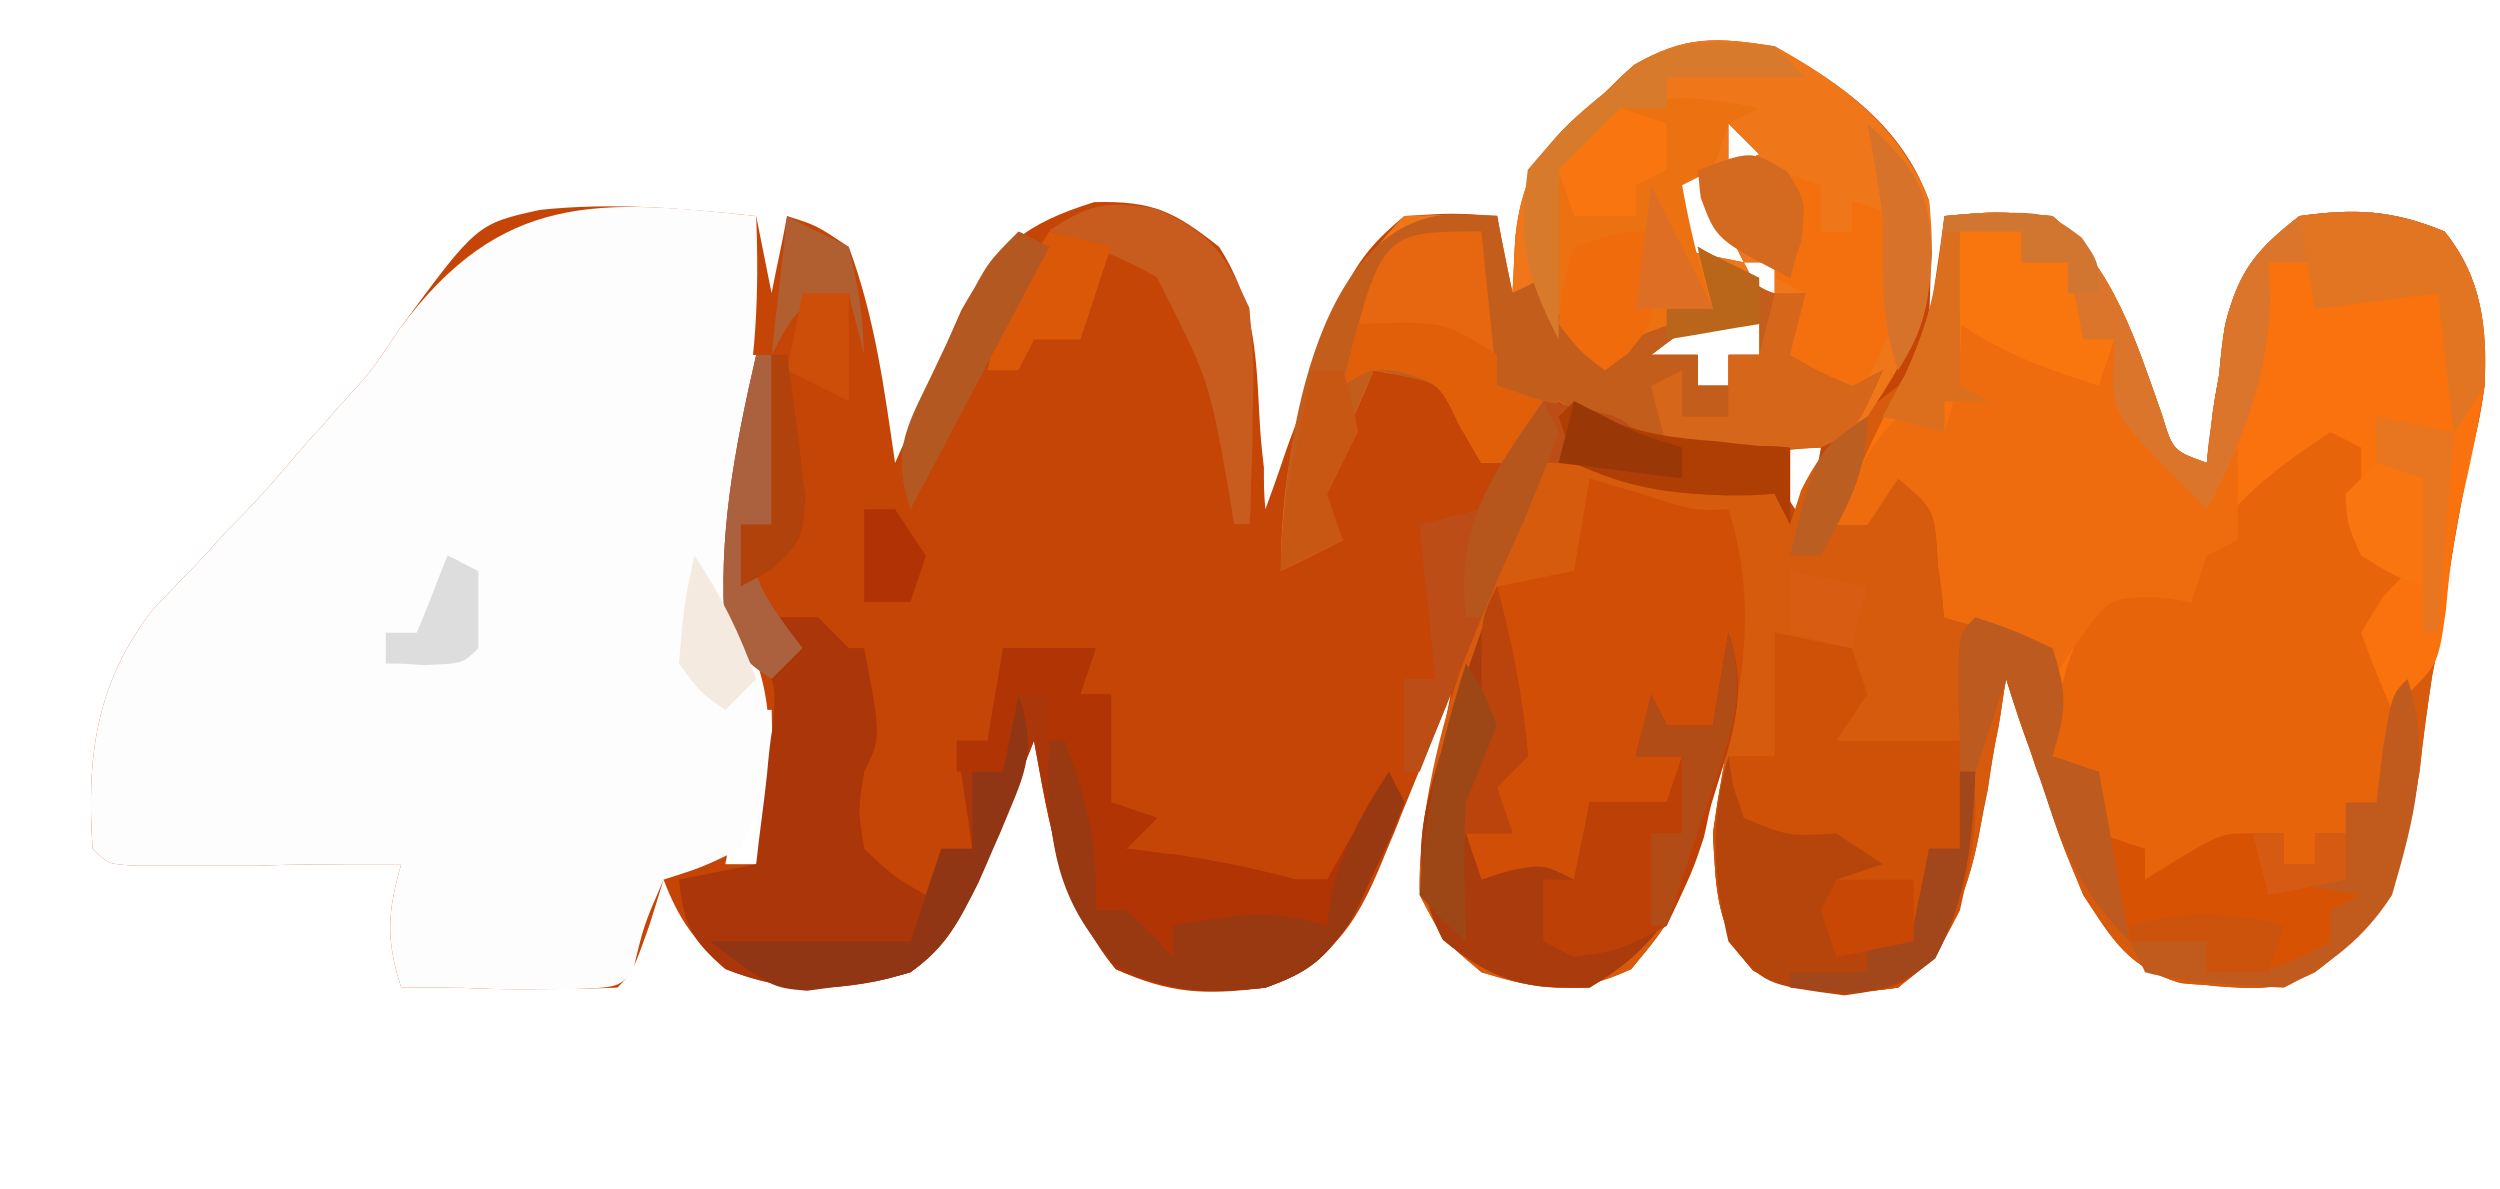
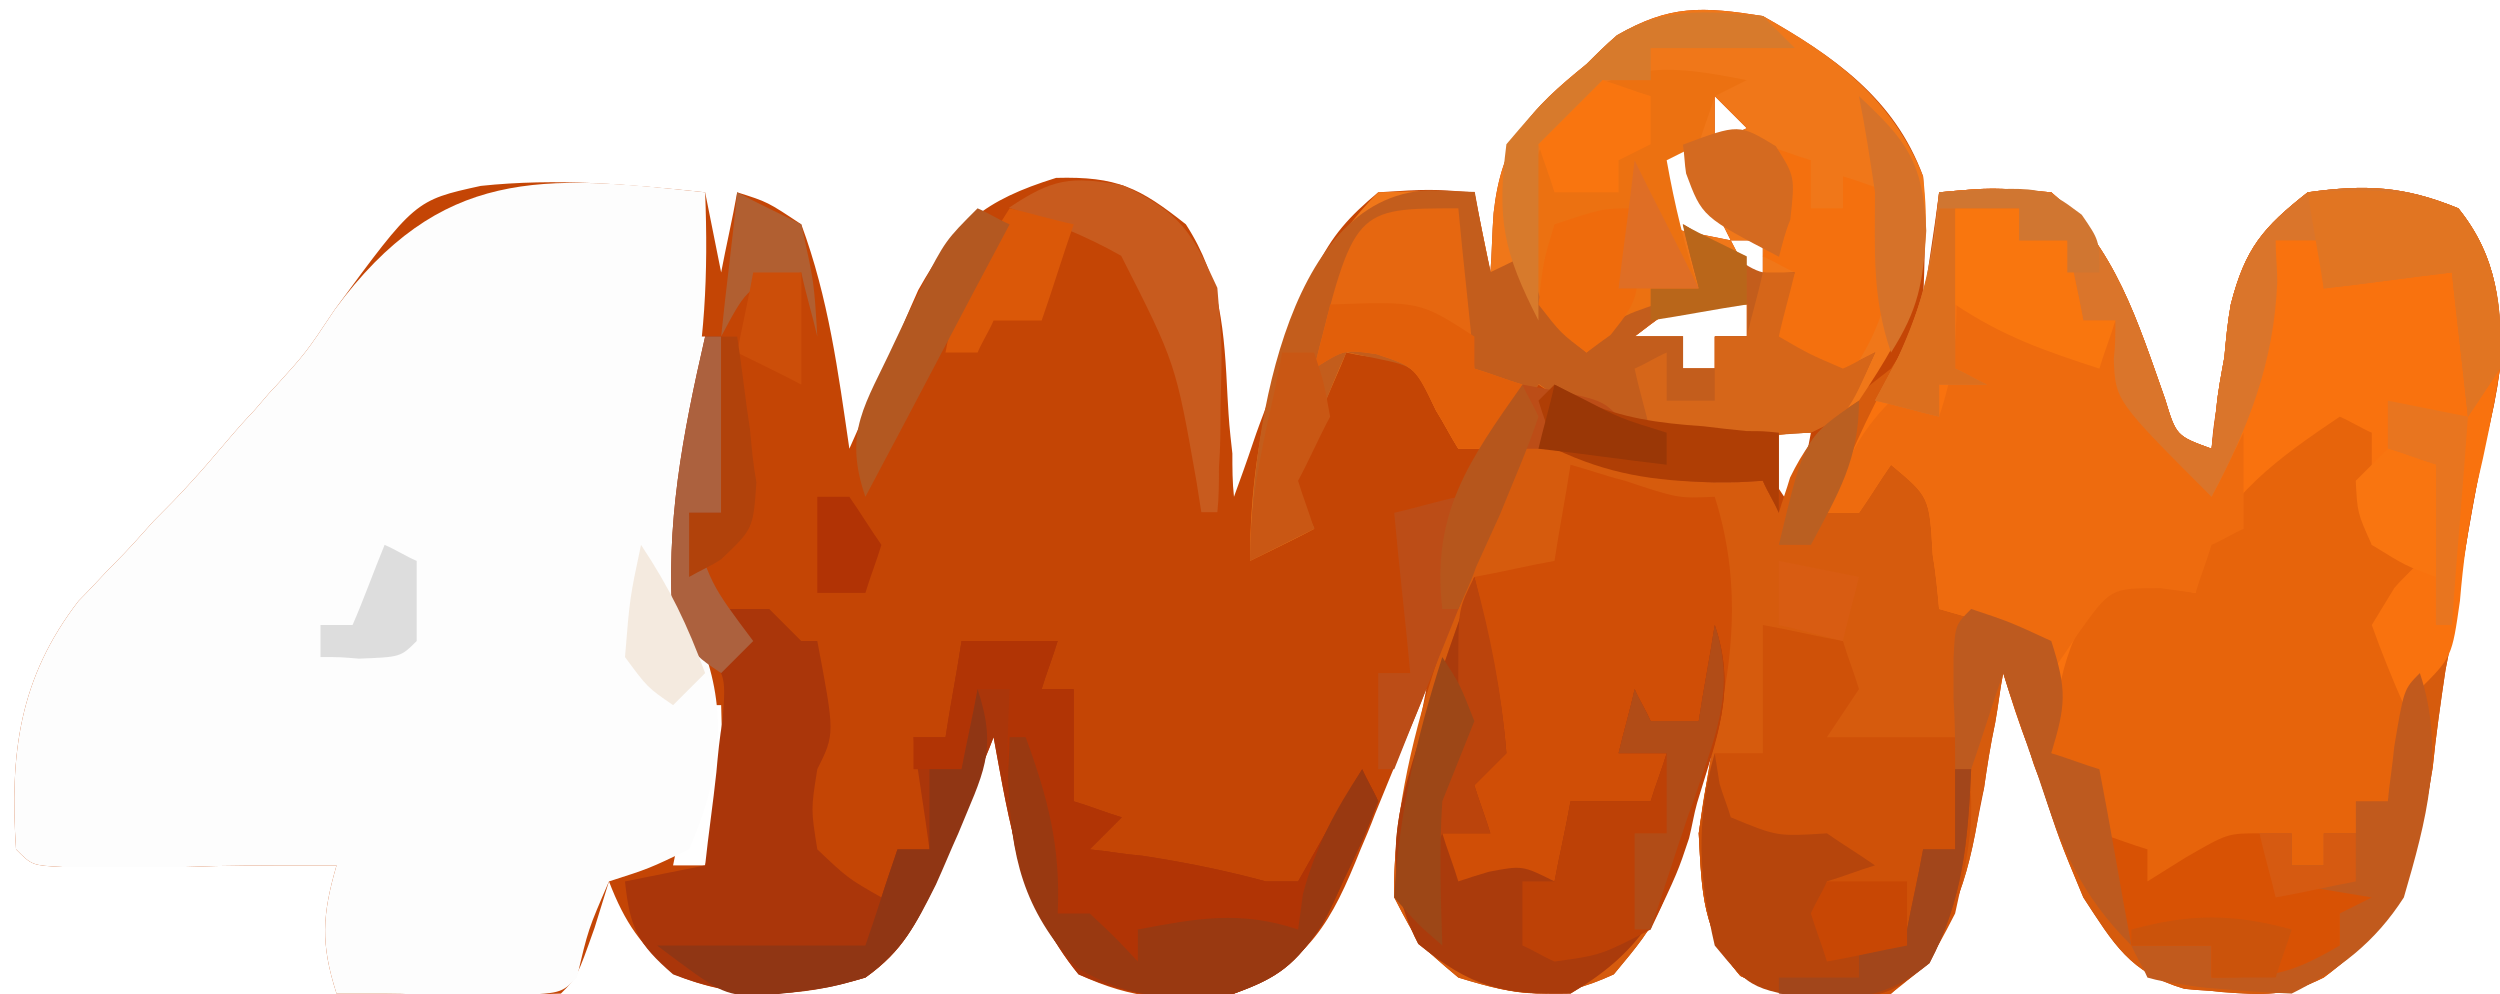
- <svg xmlns="http://www.w3.org/2000/svg" version="1.1" width="162" height="77">
+ <svg xmlns="http://www.w3.org/2000/svg" viewBox="5 2 156 62" version="1.1" width="156" height="62">
  <path d="M0 0 C4.4 2.5 8.2 5.1 10 10 C10.2 12.7 10.1 15.3 10 18 C10.3 15.7 10.7 13.4 11 11 C14.3 10.7 14.3 10.7 18 11 C22 14.4 23.4 19.1 25.1 23.9 C25.8 26.2 25.8 26.2 28 27 C28.1 25.8 28.1 25.8 28.3 24.5 C28.4 23.4 28.6 22.4 28.8 21.3 C28.9 20.2 29 19.1 29.2 18 C30.1 14.5 31.2 13.2 34 11 C37.6 10.5 40 10.6 43.4 12 C45.9 15.1 46.1 18.2 46 22 C45.8 23.5 45.5 25 45.1 26.5 C44.3 30.3 43.7 34 43.1 37.8 C42.9 39.3 42.9 39.3 42.6 40.8 C42.3 42.8 42 44.9 41.8 46.9 C40.8 52.9 40 56.3 35 60 C32.6 61.2 31.3 61.1 28.6 60.9 C27.9 60.8 27.1 60.8 26.3 60.7 C22.9 59.7 21.9 57.9 20 55 C18.5 51.4 18.5 51.4 17.3 47.7 C16.9 46.7 16.9 46.7 16.6 45.7 C16 44.2 15.5 42.6 15 41 C14.8 42 14.7 43 14.5 44.1 C14.2 45.5 14 46.8 13.8 48.2 C13.6 49.2 13.6 49.2 13.4 50.2 C12.6 54.8 11.4 57.8 8 61 C4.3 61.5 2 61.5 -1.4 59.9 C-3.8 57.1 -3.8 54.7 -4 51 C-3.7 49 -3.4 47 -3 45 C-3.3 46.2 -3.3 46.2 -3.7 47.5 C-6.3 56.2 -6.3 56.2 -9.3 59.8 C-13 61.5 -15.1 61.2 -19 60 C-21.5 57.9 -21.5 57.9 -23 55 C-23.1 52.2 -22.6 49.7 -22 47 C-21.7 45.3 -21.3 43.7 -21 42 C-21.4 43.1 -21.9 44.2 -22.4 45.4 C-23 46.9 -23.6 48.3 -24.2 49.8 C-24.5 50.6 -24.8 51.3 -25.1 52 C-26.9 56.5 -28.3 59.1 -33 61 C-36.9 61.5 -39.2 61.4 -42.7 59.8 C-46.3 55.4 -47 50.4 -48 45 C-48.3 45.8 -48.7 46.7 -49 47.5 C-49.4 48.6 -49.9 49.7 -50.3 50.8 C-50.7 51.9 -51.2 53 -51.6 54.1 C-52.9 56.7 -53.6 58.3 -56 60 C-60.2 61.2 -63.9 61.5 -67.9 59.8 C-70 58 -71 56.6 -72 54 C-72.3 55 -72.6 55.9 -72.9 56.9 C-74 60 -74 60 -75 61 C-77.4 61.1 -79.7 61.1 -82.1 61.1 C-83.4 61.1 -84.6 61 -86 61 C-87 61 -88 61 -89 61 C-90 57.9 -89.9 56.1 -89 53 C-89.9 53 -89.9 53 -90.7 53 C-93.3 53 -95.9 53 -98.4 53.1 C-99.3 53.1 -100.2 53.1 -101.2 53.1 C-102.4 53.1 -102.4 53.1 -103.7 53.1 C-104.5 53.1 -105.3 53.1 -106.1 53.1 C-108 53 -108 53 -109 52 C-109.4 46 -108.8 41.3 -105.1 36.5 C-104.3 35.7 -103.6 34.9 -102.8 34.1 C-102 33.3 -101.2 32.4 -100.4 31.5 C-99.6 30.7 -98.8 29.9 -98 29 C-96.8 27.7 -95.7 26.3 -94.5 25 C-93.9 24.4 -93.4 23.7 -92.8 23.1 C-90.9 21 -90.9 21 -89.1 18.3 C-84.1 11.5 -84.1 11.5 -80 10.6 C-75.3 10.1 -70.7 10.5 -66 11 C-65.5 13.5 -65.5 13.5 -65 16 C-64.7 14.4 -64.3 12.7 -64 11 C-62.1 11.6 -62.1 11.6 -60 13 C-58.3 17.6 -57.7 22.2 -57 27 C-56.6 26.1 -56.2 25.2 -55.8 24.3 C-55.3 23.1 -54.8 21.9 -54.2 20.7 C-53.5 18.9 -53.5 18.9 -52.7 17.1 C-50.4 13 -48.6 11.5 -44.1 10.1 C-40.3 10 -38.9 10.7 -36 13 C-33.8 16.4 -33.6 19.7 -33.4 23.8 C-33.3 25.5 -33.3 25.5 -33.1 27.3 C-33.1 28.2 -33.1 29.1 -33 30 C-32.6 28.9 -32.2 27.8 -31.8 26.6 C-31.3 25.1 -30.7 23.7 -30.2 22.2 C-29.8 21.1 -29.8 21.1 -29.4 20 C-29 18.9 -29 18.9 -28.6 17.8 C-28.4 17.1 -28.1 16.5 -27.9 15.8 C-26.9 13.7 -25.8 12.5 -24 11 C-20.8 10.8 -20.8 10.8 -18 11 C-17.5 13.5 -17.5 13.5 -17 16 C-16.9 14.8 -16.9 13.6 -16.8 12.3 C-16.3 7.8 -14.6 5.9 -11 3 C-10.4 2.4 -9.8 1.8 -9.1 1.2 C-5.8 -0.7 -3.8 -0.6 0 0 Z M-3 5 C-3 6 -3 7 -3 8 C-2.3 7.7 -1.7 7.3 -1 7 C-1.7 6.3 -2.3 5.7 -3 5 Z M-6 8 C-6.3 9.7 -6.7 11.3 -7 13 C-4.5 13.5 -4.5 13.5 -2 14 C-3 12 -4 10 -5 8 C-5.3 8 -5.7 8 -6 8 Z M-2 14 C-1.3 15.3 -0.7 16.6 0 18 C0 16.7 0 15.4 0 14 C-0.7 14 -1.3 14 -2 14 Z M-8 20 C-7 20 -6 20 -5 20 C-5 20.7 -5 21.3 -5 22 C-4.3 22 -3.7 22 -3 22 C-3 21.3 -3 20.7 -3 20 C-2.3 20 -1.7 20 -1 20 C-1 19.3 -1 18.7 -1 18 C-5 17.7 -5 17.7 -8 20 Z M-67 20 C-67 22 -67 24 -67 26 C-66.7 26 -66.3 26 -66 26 C-66 24 -66 22 -66 20 C-66.3 20 -66.7 20 -67 20 Z M8 20 C8 23 8 23 8 23 Z M-15 21 C-14 23 -14 23 -14 23 Z M-15 25 C-14 27 -14 27 -14 27 Z M-68 26 C-67 30 -67 30 -67 30 Z M1 26 C0.7 26.7 0.3 27.3 0 28 C1 29.5 1 29.5 2 31 C2.3 29.4 2.7 27.7 3 26 C2.3 26 1.7 26 1 26 Z M-16 27 C-16.3 28.7 -16.7 30.3 -17 32 C-16.3 31.3 -15.7 30.7 -15 30 C-15.3 29 -15.7 28 -16 27 Z M27 29 C28 31 28 31 28 31 Z M-69 31 C-69 32.7 -69 34.3 -69 36 C-68.7 36 -68.3 36 -68 36 C-68 34.4 -68 32.7 -68 31 C-68.3 31 -68.7 31 -69 31 Z M0 31 C1 33 1 33 1 33 Z M-18 32 C-18.3 33.7 -18.7 35.3 -19 37 C-18.3 36.3 -17.7 35.7 -17 35 C-17.3 34 -17.7 33 -18 32 Z M0 34 C0 37 0 37 0 37 Z M-66 39 C-65 41 -65 41 -65 41 Z M-65 41 C-64 43 -64 43 -64 43 Z M-66 43 C-66.7 46.3 -67.3 49.6 -68 53 C-67.3 53 -66.7 53 -66 53 C-64.8 49.5 -64.9 46.6 -65 43 C-65.3 43 -65.7 43 -66 43 Z " fill="#C44505" transform="translate(115,3)" />
  <path d="M0 0 C3.3 -0.3 3.3 -0.3 7 0 C11 3.4 12.4 8.1 14.1 12.9 C14.8 15.2 14.8 15.2 17 16 C17.1 15.2 17.2 14.4 17.3 13.5 C17.4 12.4 17.6 11.4 17.8 10.3 C17.9 9.2 18 8.1 18.2 7 C19.1 3.5 20.2 2.2 23 0 C26.6 -0.5 29 -0.4 32.4 1 C34.9 4.1 35.1 7.2 35 11 C34.8 12.5 34.5 14 34.1 15.5 C33.3 19.3 32.7 23 32.1 26.8 C32 27.8 31.8 28.8 31.6 29.8 C31.3 31.8 31 33.9 30.8 35.9 C29.8 41.9 29 45.3 24 49 C21.6 50.2 20.3 50.1 17.6 49.9 C16.9 49.8 16.1 49.8 15.3 49.7 C11.9 48.7 10.9 46.9 9 44 C7.5 40.4 7.5 40.4 6.3 36.7 C5.9 35.7 5.9 35.7 5.6 34.7 C5 33.2 4.5 31.6 4 30 C3.8 31 3.7 32 3.5 33.1 C3.2 34.5 3 35.8 2.8 37.2 C2.6 37.9 2.5 38.5 2.4 39.2 C1.6 43.8 0.4 46.8 -3 50 C-6.7 50.5 -9 50.5 -12.4 48.9 C-14.8 46.1 -14.8 43.7 -15 40 C-14.7 38 -14.4 36 -14 34 C-14.2 34.8 -14.5 35.6 -14.7 36.5 C-17.3 45.2 -17.3 45.2 -20.3 48.8 C-24 50.5 -26.1 50.2 -30 49 C-32.5 46.9 -32.5 46.9 -34 44 C-34.2 34.9 -29.7 24.2 -26 16 C-24.1 15.1 -24.1 15.1 -22 15 C-20.7 15.6 -19.3 16.3 -18 17 C-16.8 17.2 -15.6 17.3 -14.3 17.5 C-13.2 17.7 -12.1 17.8 -11 18 C-10.7 18.7 -10.3 19.3 -10 20 C-9.8 19.3 -9.5 18.5 -9.3 17.8 C-7.7 14.5 -5.8 13.2 -3 11 C-0.7 7.6 -0.5 4 0 0 Z M16 18 C17 20 17 20 17 20 Z M-11 23 C-11 26 -11 26 -11 26 Z " fill="#D65B0D" transform="translate(126,14)" />
  <path d="M0 0 C0.2 5.1 0 9.6 -1.1 14.6 C-2.1 19.9 -2.3 24.4 0.2 29.4 C1.4 33.4 0.7 37.1 -1 41 C-3.5 42.2 -3.5 42.2 -6 43 C-7.3 46 -7.3 46 -8 49 C-9 50 -9 50 -12.2 50.1 C-13.4 50.1 -14.7 50.1 -16.1 50.1 C-17.4 50.1 -18.6 50 -20 50 C-21 50 -22 50 -23 50 C-24 46.9 -23.9 45.1 -23 42 C-23.9 42 -23.9 42 -24.7 42 C-27.3 42 -29.9 42 -32.4 42.1 C-33.3 42.1 -34.2 42.1 -35.2 42.1 C-36.4 42.1 -36.4 42.1 -37.7 42.1 C-38.5 42.1 -39.3 42.1 -40.1 42.1 C-42 42 -42 42 -43 41 C-43.4 35 -42.8 30.3 -39.1 25.5 C-38.3 24.7 -37.6 23.9 -36.8 23.1 C-36 22.3 -35.2 21.4 -34.4 20.5 C-33.6 19.7 -32.8 18.9 -32 18 C-30.8 16.7 -29.7 15.3 -28.5 14 C-27.9 13.4 -27.4 12.7 -26.8 12.1 C-24.9 10 -24.9 10 -23.1 7.3 C-16.5 -1.6 -10.2 -1.1 0 0 Z " fill="#FDFDFD" transform="translate(49,14)" />
  <path d="M0 0 C3.3 -0.3 3.3 -0.3 7 0 C11 3.4 12.4 8.1 14.1 12.9 C14.8 15.2 14.8 15.2 17 16 C17.1 15.2 17.2 14.4 17.3 13.5 C17.4 12.4 17.6 11.4 17.8 10.3 C17.9 9.2 18 8.1 18.2 7 C19.1 3.5 20.2 2.2 23 0 C26.6 -0.5 29 -0.4 32.4 1 C34.9 4.1 35.1 7.2 35 11 C34.6 13.5 34.1 16 33.5 18.5 C33 20.9 32.7 23.1 32.5 25.5 C32 29 32 29 30 31 C29.3 33.3 28.6 35.7 28 38 C27.3 38 26.7 38 26 38 C26 38.7 26 39.3 26 40 C25.3 40 24.7 40 24 40 C24 40.7 24 41.3 24 42 C23.3 42 22.7 42 22 42 C22 41.3 22 40.7 22 40 C19 41 16.1 42 13 43 C10 40 9.9 39.7 9 36 C8.3 35.7 7.7 35.3 7 35 C7 32.7 7 30.4 7 28 C4.7 27.3 2.4 26.7 0 26 C-0.1 24.9 -0.2 23.8 -0.4 22.6 C-0.6 19 -0.6 19 -3 17 C-3.7 18 -4.3 19 -5 20 C-5.7 20 -6.3 20 -7 20 C-5.8 16.9 -4.5 14 -2.9 11.1 C-1 7.4 -0.3 4.2 0 0 Z M16 18 C17 20 17 20 17 20 Z " fill="#F9720E" transform="translate(126,14)" />
  <path d="M0 0 C4.5 2.5 8.1 5.2 10 10 C10.7 16.1 9.3 19.1 6 24 C2.6 26.3 1.2 26.3 -2.9 26.3 C-3.9 26.3 -4.9 26.3 -6 26.4 C-9.4 26 -11.2 24.9 -14 23 C-14.5 23.7 -14.9 24.3 -15.4 25 C-15.9 25.7 -16.4 26.3 -17 27 C-17.7 27 -18.3 27 -19 27 C-19.5 26.2 -19.9 25.4 -20.4 24.6 C-21.7 21.8 -21.7 21.8 -24.1 21.3 C-25 21.2 -25 21.2 -26 21 C-26.5 22.3 -27.1 23.5 -27.6 24.8 C-27.9 25.5 -28.1 26.2 -28.4 27 C-29.3 29.2 -29.3 29.2 -28 32 C-29.3 32.7 -30.6 33.3 -32 34 C-32 25.9 -29.9 16.9 -24 11 C-20.9 10.9 -20.9 10.9 -18 11 C-17.7 12.7 -17.3 14.3 -17 16 C-16.9 14.8 -16.9 13.6 -16.8 12.3 C-16.3 7.8 -14.6 5.9 -11 3 C-10.4 2.4 -9.8 1.8 -9.1 1.2 C-5.8 -0.7 -3.8 -0.6 0 0 Z M-3 5 C-3 6 -3 7 -3 8 C-2.3 7.7 -1.7 7.3 -1 7 C-1.7 6.3 -2.3 5.7 -3 5 Z M-6 8 C-6.3 9.7 -6.7 11.3 -7 13 C-4.5 13.5 -4.5 13.5 -2 14 C-3 12 -4 10 -5 8 C-5.3 8 -5.7 8 -6 8 Z M-2 14 C-1.3 15.3 -0.7 16.6 0 18 C0 16.7 0 15.4 0 14 C-0.7 14 -1.3 14 -2 14 Z M-8 20 C-7 20 -6 20 -5 20 C-5 20.7 -5 21.3 -5 22 C-4.3 22 -3.7 22 -3 22 C-3 21.3 -3 20.7 -3 20 C-2.3 20 -1.7 20 -1 20 C-1 19.3 -1 18.7 -1 18 C-5 17.7 -5 17.7 -8 20 Z " fill="#F07719" transform="translate(115,3)" />
  <path d="M0 0 C1.1 0.3 2.2 0.7 3.4 1 C6.7 2.1 6.7 2.1 9 2 C11.1 8.6 9.8 14.8 7.8 21.2 C7.5 22.2 7.5 22.2 7.2 23.3 C5.8 28 4.2 30.5 0 33 C-4.2 33.1 -6.2 32.6 -9.5 29.9 C-12.1 24.9 -10.6 20.9 -9 15.8 C-8.1 12.9 -7 9.9 -6 7 C-4.3 6.7 -2.7 6.3 -1 6 C-0.7 4 -0.3 2 0 0 Z " fill="#D04E06" transform="translate(103,31)" />
  <path d="M0 0 C0.3 0 0.7 0 1 0 C1 3.6 1 7.3 1 11 C0.3 11 -0.3 11 -1 11 C-0.7 13 -0.3 15 0 17 C1.3 17 2.6 17 4 17 C4.7 17.7 5.3 18.3 6 19 C6.3 19 6.7 19 7 19 C8.1 24.8 8.1 24.8 7 27 C6.6 29.5 6.6 29.5 7 32 C8.9 33.8 8.9 33.8 11 35 C11.3 34 11.7 33 12 32 C12.7 32 13.3 32 14 32 C13.7 29.7 13.3 27.4 13 25 C13.7 25 14.3 25 15 25 C15.3 23 15.7 21 16 19 C18 19 20 19 22 19 C21.7 20 21.3 21 21 22 C21.7 22 22.3 22 23 22 C23 24.3 23 26.6 23 29 C24 29.3 25 29.7 26 30 C25.3 30.7 24.7 31.3 24 32 C25.1 32.1 26.1 32.3 27.3 32.4 C29.9 32.8 32.4 33.3 35 34 C35.7 34 36.3 34 37 34 C38.3 31.7 39.6 29.4 41 27 C41.5 28 41.5 28 42 29 C41.1 31.3 41.1 31.3 39.8 34 C39.4 34.9 39 35.8 38.5 36.7 C36.8 39.2 35.8 40 33 41 C29.2 41.4 26.8 41.3 23.3 39.8 C19.7 35.4 19 30.4 18 25 C17.7 25.8 17.3 26.7 17 27.5 C16.6 28.6 16.1 29.7 15.7 30.8 C15.3 31.9 14.8 33 14.4 34.1 C13.1 36.7 12.4 38.3 10 40 C5.8 41.3 2.1 41.4 -2 39.8 C-4.2 37.9 -4.7 36.9 -5 34 C-2.5 33.5 -2.5 33.5 0 33 C0.2 31.1 0.5 29.1 0.7 27.2 C0.8 26.1 0.9 25 1.1 23.9 C1.3 21 1.3 21 -0.5 19.3 C-1 18.9 -1.5 18.5 -2 18 C-2.5 11.8 -1.4 6.1 0 0 Z " fill="#AA360A" transform="translate(49,23)" />
  <path d="M0 0 C0.7 0.3 1.3 0.7 2 1 C2 3.3 2 5.6 2 8 C3 8.3 4 8.7 5 9 C4.5 9.6 3.9 10.1 3.4 10.7 C2.9 11.5 2.5 12.2 2 13 C2.6 14.7 3.3 16.4 4 18 C3.6 21.3 3.6 21.3 3 24 C2.3 24 1.7 24 1 24 C1 24.7 1 25.3 1 26 C0.3 26 -0.3 26 -1 26 C-1 26.7 -1 27.3 -1 28 C-1.7 28 -2.3 28 -3 28 C-3 27.3 -3 26.7 -3 26 C-7.5 27.5 -7.5 27.5 -12 29 C-15 26 -15.1 25.7 -16 22 C-16.7 21.7 -17.3 21.3 -18 21 C-17.6 16.4 -17.1 13.4 -14 10 C-12.3 10.3 -10.7 10.7 -9 11 C-8.9 10.4 -8.9 9.9 -8.8 9.3 C-7.3 5 -3.7 2.5 0 0 Z " fill="#E7640B" transform="translate(151,28)" />
  <path d="M0 0 C1.3 0 2.6 0 4 0 C4 0.7 4 1.3 4 2 C5 2 6 2 7 2 C7.3 3.7 7.7 5.3 8 7 C8.7 7 9.3 7 10 7 C10.2 7.9 10.5 8.8 10.8 9.7 C12 13.1 13.6 15.3 16 18 C16.7 16.7 17.3 15.4 18 14 C18 16 18 18 18 20 C17.3 20.3 16.7 20.7 16 21 C15.7 22 15.3 23 15 24 C14.3 23.9 13.5 23.8 12.8 23.7 C9.7 23.7 9.7 23.7 7.7 26.5 C6.9 27.7 6.9 27.7 6 29 C6 28.3 6 27.7 6 27 C3.7 26.3 1.4 25.7 -1 25 C-1.1 23.9 -1.2 22.8 -1.4 21.6 C-1.6 18 -1.6 18 -4 16 C-4.7 17 -5.3 18 -6 19 C-6.7 19 -7.3 19 -8 19 C-6.9 16.1 -6.2 14.2 -4 12 C-3 12.3 -2 12.7 -1 13 C0 10 0.1 8 0.1 4.8 C0.1 3.9 0 3 0 2.1 C0 1.4 0 0.7 0 0 Z " fill="#EE6B0E" transform="translate(127,15)" />
  <path d="M0 0 C0.9 0 1.9 0.1 2.9 0.1 C3.2 1.8 3.5 3.4 3.9 5.1 C4.5 4.8 5.2 4.5 5.9 4.1 C6.9 5.6 6.9 5.6 7.9 7.1 C8.5 7.8 9.2 8.4 9.9 9.1 C10.3 8.6 10.7 8.1 11.1 7.6 C12.9 6.1 12.9 6.1 16.9 6.1 C16.5 4.8 16.2 3.5 15.9 2.1 C16.7 2.6 17.4 3.1 18.3 3.6 C20.7 5.3 20.7 5.3 22.9 5.1 C22.5 6.4 22.2 7.8 21.9 9.1 C23.8 10.2 23.8 10.2 25.9 11.1 C26.5 10.8 27.2 10.5 27.9 10.1 C26.1 14 26.1 14 23.9 15.1 C21.9 15.3 20 15.3 18.1 15.4 C17 15.4 16 15.4 14.9 15.5 C11.5 15.1 9.7 14.1 6.9 12.1 C6.4 12.8 6 13.4 5.5 14.1 C5 14.8 4.4 15.4 3.9 16.1 C3.2 16.1 2.6 16.1 1.9 16.1 C1.4 15.3 1 14.5 0.5 13.7 C-0.8 11 -0.8 11 -3.2 10.5 C-4.2 10.3 -4.2 10.3 -5.1 10.1 C-5.7 11.4 -6.2 12.7 -6.7 13.9 C-7 14.6 -7.3 15.4 -7.6 16.1 C-8.4 18.3 -8.4 18.3 -7.1 21.1 C-9.1 22.1 -9.1 22.1 -11.1 23.1 C-11.1 15.9 -9.1 0.4 0 0 Z M12.9 9.1 C13.9 9.1 14.9 9.1 15.9 9.1 C15.9 9.8 15.9 10.4 15.9 11.1 C16.5 11.1 17.2 11.1 17.9 11.1 C17.9 10.5 17.9 9.8 17.9 9.1 C18.5 9.1 19.2 9.1 19.9 9.1 C19.9 8.5 19.9 7.8 19.9 7.1 C15.9 6.8 15.9 6.8 12.9 9.1 Z " fill="#C35D1C" transform="translate(94.125,13.875)" />
  <path d="M0 0 C1.7 0.3 3.3 0.7 5 1 C5.3 2 5.7 3 6 4 C5 5.5 5 5.5 4 7 C6.6 7 9.3 7 12 7 C13.8 10.5 12.8 14.3 12 18 C10.4 21.1 10.4 21.1 8 23 C4.3 23.5 2 23.5 -1.4 21.9 C-3.8 19.1 -3.8 16.7 -4 13 C-3.6 10.1 -3.6 10.1 -3 8 C-2 8 -1 8 0 8 C0 5.4 0 2.7 0 0 Z " fill="#CF5108" transform="translate(115,41)" />
  <path d="M0 0 C0.9 3.7 1.7 7.2 2 11 C1.3 11.7 0.7 12.3 0 13 C0.3 14 0.7 15 1 16 C0 16 -1 16 -2 16 C-1.7 17 -1.3 18 -1 19 C-0.4 18.8 0.2 18.6 0.9 18.4 C3 18 3 18 5 19 C5.3 17.4 5.7 15.7 6 14 C7.7 14 9.3 14 11 14 C11.3 13 11.7 12 12 11 C11 11 10 11 9 11 C9.3 9.7 9.7 8.4 10 7 C10.3 7.7 10.7 8.3 11 9 C12 9 13 9 14 9 C14.3 7 14.7 5 15 3 C16.4 7.1 15.1 10 13.9 13.9 C13.7 14.7 13.5 15.4 13.3 16.1 C11.8 20.8 10.4 23.4 6 26 C1.8 26.1 -0.2 25.6 -3.5 22.9 C-6.1 17.9 -4.6 13.9 -3 8.8 C-2.1 5.9 -1 2.9 0 0 Z " fill="#AA3B0C" transform="translate(97,38)" />
  <path d="M0 0 C2 0 4 0 6 0 C5.7 1 5.3 2 5 3 C5.7 3 6.3 3 7 3 C7 5.3 7 7.6 7 10 C8 10.3 9 10.7 10 11 C9.3 11.7 8.7 12.3 8 13 C9.1 13.1 10.1 13.3 11.3 13.4 C13.9 13.8 16.4 14.3 19 15 C19.7 15 20.3 15 21 15 C22.3 12.7 23.6 10.4 25 8 C25.3 8.7 25.7 9.3 26 10 C25.1 12.3 25.1 12.3 23.8 15 C23.4 15.9 23 16.8 22.5 17.7 C20.8 20.2 19.8 21 17 22 C12.9 22.4 10.7 22.4 7.2 20.4 C2.5 15.2 2.7 9.6 3 3 C2.3 3 1.7 3 1 3 C0.7 4.7 0.3 6.3 0 8 C-1 8 -2 8 -3 8 C-3 7.3 -3 6.7 -3 6 C-2.3 6 -1.7 6 -1 6 C-0.7 4 -0.3 2 0 0 Z " fill="#B13405" transform="translate(65,42)" />
  <path d="M0 0 C3.3 -0.3 3.3 -0.3 7 0 C11 3.4 12.4 8.1 14.1 12.9 C14.8 15.2 14.8 15.2 17 16 C17.1 15.2 17.2 14.4 17.3 13.5 C17.4 12.4 17.6 11.4 17.8 10.3 C17.9 9.2 18 8.1 18.2 7 C19.1 3.5 20.2 2.2 23 0 C26.6 -0.5 29 -0.4 32.4 1 C34.8 4 35.2 7.2 35 11 C34.3 12 33.7 13 33 14 C32.5 9.5 32.5 9.5 32 5 C29.4 5.3 26.7 5.7 24 6 C24 5 24 4 24 3 C23 3 22 3 21 3 C21 3.9 21.1 4.7 21.1 5.6 C20.9 10.6 19.3 14.7 17 19 C11 13 11 13 10.9 10.4 C11 9.6 11 8.8 11 8 C10.3 8 9.7 8 9 8 C8.7 6.4 8.3 4.7 8 3 C7 3 6 3 5 3 C5 2.3 5 1.7 5 1 C3.7 1 2.4 1 1 1 C1 4.3 1 7.6 1 11 C1.7 11.3 2.3 11.7 3 12 C2 12 1 12 0 12 C0 12.7 0 13.3 0 14 C-1.3 13.7 -2.6 13.3 -4 13 C-3.3 11.7 -3.3 11.7 -2.6 10.4 C-0.9 6.9 -0.4 3.9 0 0 Z " fill="#DA752B" transform="translate(126,14)" />
  <path d="M0 0 C-1 0.5 -1 0.5 -2 1 C-2.3 2 -2.7 3 -3 4 C-4 4.5 -4 4.5 -5 5 C-4.5 7.8 -3.9 10.3 -3 13 C-3.8 13.3 -4.6 13.6 -5.4 13.9 C-8.1 14.8 -8.1 14.8 -10 17 C-12.1 15.3 -12.9 14.4 -13.4 11.7 C-13.4 4.6 -13.4 4.6 -11.2 1.4 C-7.1 -1.2 -4.6 -0.9 0 0 Z " fill="#EC7111" transform="translate(114,7)" />
  <path d="M0 0 C0.1 0.6 0.2 1.3 0.3 1.9 C0.5 2.6 0.8 3.3 1 4 C3.9 5.2 3.9 5.2 7 5 C8 5.7 9 6.3 10 7 C9 7.3 8 7.7 7 8 C7 9.3 7 10.6 7 12 C8.7 11.7 10.3 11.3 12 11 C12.3 9.4 12.7 7.7 13 6 C13.7 6 14.3 6 15 6 C15 4.4 15 2.7 15 1 C15.3 1 15.7 1 16 1 C15.8 5.5 15.5 9.1 13.4 13.1 C11 15 11 15 7.5 15.5 C2.3 14.8 2.3 14.8 0 12 C-1 7.7 -1.2 4.3 0 0 Z " fill="#B6450C" transform="translate(112,49)" />
  <path d="M0 0 C4.9 0.9 4.9 0.9 6 2 C7.7 2.2 9.4 2.4 11.1 2.6 C12.4 2.7 12.4 2.7 13.8 2.8 C14.9 2.9 14.9 2.9 16 3 C16 4.7 16 6.3 16 8 C15.7 7.3 15.3 6.7 15 6 C13.5 6.1 13.5 6.1 11.9 6.1 C8.1 6 5.5 5.3 2 4 C1.3 4 0.7 4 0 4 C-2.6 10.6 -5.3 17.2 -8 24 C-8.3 24 -8.7 24 -9 24 C-9 22 -9 20 -9 18 C-8.3 18 -7.7 18 -7 18 C-7.3 14.7 -7.7 11.4 -8 8 C-6.7 7.7 -5.4 7.3 -4 7 C-2.7 5.4 -2.7 5.4 -1.7 3.4 C-1.2 2.3 -0.6 1.2 0 0 Z " fill="#BC4D17" transform="translate(100,26)" />
  <path d="M0 0 C1.4 4.1 0.1 7.1 -1.1 11.1 C-1.3 11.8 -1.4 12.5 -1.6 13.3 C-2.3 15.4 -2.3 15.4 -4 19 C-7.1 20.6 -7.1 20.6 -10 21 C-10.7 20.7 -11.3 20.3 -12 20 C-12 18.7 -12 17.4 -12 16 C-11.3 16 -10.7 16 -10 16 C-9.7 14.4 -9.3 12.7 -9 11 C-7.3 11 -5.7 11 -4 11 C-3.7 10 -3.3 9 -3 8 C-4 8 -5 8 -6 8 C-5.7 6.7 -5.3 5.4 -5 4 C-4.7 4.7 -4.3 5.3 -4 6 C-3 6 -2 6 -1 6 C-0.7 4 -0.3 2 0 0 Z " fill="#BD4106" transform="translate(112,41)" />
  <path d="M0 0 C0.3 3.3 0.7 6.6 1 10 C2 10.3 3 10.7 4 11 C3.3 12.3 2.7 13.6 2 15 C1.3 15 0.7 15 0 15 C-0.5 14.2 -0.9 13.4 -1.4 12.6 C-2.7 9.9 -2.7 9.9 -5.1 9.1 C-7.1 8.8 -7.1 8.8 -9 10 C-6.5 0 -6.5 0 0 0 Z " fill="#E66710" transform="translate(96,15)" />
  <path d="M0 0 C1.6 4.8 0.4 9.2 -1 14 C-2.8 16.8 -5 18.5 -8 20 C-10.1 19.9 -10.1 19.9 -12.6 19.7 C-13.8 19.6 -13.8 19.6 -15 19.4 C-15.7 19.3 -16.3 19.2 -17 19 C-17.3 18.3 -17.7 17.7 -18 17 C-16.3 17 -14.7 17 -13 17 C-13 17.7 -13 18.3 -13 19 C-12 18.3 -11 17.7 -10 17 C-7.3 16.9 -7.3 16.9 -5 17 C-5 16.3 -5 15.7 -5 15 C-7.5 14 -7.5 14 -10 13 C-10 12 -10 11 -10 10 C-9.3 10 -8.7 10 -8 10 C-8 10.7 -8 11.3 -8 12 C-7.3 12 -6.7 12 -6 12 C-6 11.3 -6 10.7 -6 10 C-5.3 10 -4.7 10 -4 10 C-4 9.3 -4 8.7 -4 8 C-3.3 8 -2.7 8 -2 8 C-1.9 6.9 -1.7 5.7 -1.6 4.6 C-1 1 -1 1 0 0 Z " fill="#C15A1D" transform="translate(156,44)" />
  <path d="M0 0 C0.3 0 0.7 0 1 0 C2.4 3.8 3.2 6.9 3 11 C3.7 11 4.3 11 5 11 C6.6 12.5 6.6 12.5 8 14 C8 13.3 8 12.7 8 12 C11.7 11.3 14.4 10.8 18 12 C18.1 11.3 18.2 10.6 18.3 9.8 C19.1 6.8 20.3 4.6 22 2 C22.3 2.7 22.7 3.3 23 4 C22.1 6.3 22.1 6.3 20.8 9 C20.4 9.9 20 10.8 19.5 11.7 C17.8 14.2 16.8 15 14 16 C9.9 16.4 7.7 16.4 4.2 14.4 C0.8 10.7 0.1 7.5 -0.1 2.6 C-0.1 1.8 0 0.9 0 0 Z " fill="#993911" transform="translate(68,48)" />
  <path d="M0 0 C1 0.3 2 0.7 3 1 C3 1.7 3 2.3 3 3 C3.8 2.5 4.6 2 5.4 1.5 C8 0 8 0 10 0 C10.3 1 10.7 2 11 3 C14 3.5 14 3.5 17 4 C16 4.5 16 4.5 15 5 C15 5.7 15 6.3 15 7 C11.9 8.8 10.8 9 7 9 C7 8.3 7 7.7 7 7 C5.4 7 3.7 7 2 7 C0.5 4.4 0 3.1 0 0 Z " fill="#D85204" transform="translate(136,54)" />
  <path d="M0 0 C1 0.3 2 0.7 3 1 C3 2 3 3 3 4 C3.7 4 4.3 4 5 4 C5 3.3 5 2.7 5 2 C6 2.3 7 2.7 8 3 C8.3 8 8 10.9 5 15 C2.5 14 2.5 14 0 13 C0.7 11.4 1.3 9.7 2 8 C1.3 7.7 0.7 7.3 0 7 C0.2 6.2 0.4 5.4 0.6 4.6 C1.3 2 1.3 2 0 0 Z " fill="#F4700E" transform="translate(115,11)" />
  <path d="M0 0 C3.6 1.7 4.3 2.9 5.9 6.4 C6.2 10 6.2 10 6.1 13.8 C6.1 15 6.1 16.3 6 17.6 C6 18.5 6 19.5 5.9 20.4 C5.6 20.4 5.3 20.4 4.9 20.4 C4.8 19.8 4.7 19.1 4.6 18.5 C3.3 11.1 3.3 11.1 -0.1 4.4 C-2.4 3.1 -4.5 2.3 -7.1 1.4 C-4.4 -0.4 -3.3 -0.6 0 0 Z " fill="#C85B1E" transform="translate(75.0625,13.5625)" />
  <path d="M0 0 C0.7 0 1.3 0 2 0 C1.7 1.3 1.3 2.6 1 4 C2.9 5.1 2.9 5.1 5 6 C5.7 5.7 6.3 5.3 7 5 C5.3 8.9 5.3 8.9 3 10 C1.3 10.1 -0.4 10.1 -2.1 10.1 C-3 10.1 -3.9 10 -4.9 10 C-5.6 10 -6.3 10 -7 10 C-7.3 8.7 -7.7 7.4 -8 6 C-7.3 5.7 -6.7 5.3 -6 5 C-6 6 -6 7 -6 8 C-5 8 -4 8 -3 8 C-3 6.7 -3 5.4 -3 4 C-2.3 4 -1.7 4 -1 4 C-0.7 2.7 -0.3 1.4 0 0 Z " fill="#D66619" transform="translate(115,19)" />
  <path d="M0 0 C2.4 0.8 2.4 0.8 5 2 C6 5.1 5.9 6 5 9 C6 9.3 7 9.7 8 10 C8.7 13.6 9.3 17.3 10 21 C6.8 17.8 5.7 15 4.3 10.8 C4.1 10.2 3.9 9.5 3.6 8.8 C3.1 7.2 2.5 5.6 2 4 C1.3 6 0.7 8 0 10 C-0.3 10 -0.7 10 -1 10 C-1 8.5 -1 7 -1.1 5.6 C-1.1 4.7 -1.1 3.9 -1.1 3.1 C-1 1 -1 1 0 0 Z " fill="#BD5A1F" transform="translate(128,40)" />
  <path d="M0 0 C3.4 -0.2 6.2 -0.3 9.4 1 C11.8 4 12.2 7.2 12 11 C11 12.5 11 12.5 10 14 C9.7 11 9.3 8.1 9 5 C6.4 5.3 3.7 5.7 1 6 C0.7 4 0.3 2 0 0 Z " fill="#E17522" transform="translate(149,14)" />
  <path d="M0 0 C1.3 0 2.6 0 4 0 C4 0.7 4 1.3 4 2 C5 2 6 2 7 2 C7.3 3.7 7.7 5.3 8 7 C8.7 7 9.3 7 10 7 C9.7 8 9.3 9 9 10 C5.6 8.9 3 8 0 6 C-0.2 2.9 -0.2 2.9 0 0 Z " fill="#F9760E" transform="translate(127,15)" />
  <path d="M0 0 C0.7 0.7 1.3 1.3 2 2 C-1 2 -3.9 2 -7 2 C-7 2.7 -7 3.3 -7 4 C-8 4 -9 4 -10 4 C-10.7 5.3 -11.3 6.6 -12 8 C-12.7 8 -13.3 8 -14 8 C-14 11.6 -14 15.3 -14 19 C-16.2 14.7 -16.6 12.7 -16 8 C-13.7 5.3 -13.7 5.3 -11 3 C-10.1 2.1 -10.1 2.1 -9.1 1.2 C-6 -0.6 -3.5 -0.3 0 0 Z " fill="#D77A2C" transform="translate(115,3)" />
  <path d="M0 0 C1.3 3.9 0.3 5.3 -1.2 9 C-1.7 10.1 -2.1 11.1 -2.6 12.2 C-3.9 14.8 -4.7 16.3 -7 18 C-9.1 18.6 -9.1 18.6 -11.4 18.9 C-12.2 19 -13 19.1 -13.7 19.2 C-16 19 -16 19 -20 16 C-15.7 16 -11.4 16 -7 16 C-6.3 14 -5.7 12 -5 10 C-4.3 10 -3.7 10 -3 10 C-3 8.4 -3 6.7 -3 5 C-2.3 5 -1.7 5 -1 5 C-0.7 3.4 -0.3 1.7 0 0 Z " fill="#903614" transform="translate(66,45)" />
  <path d="M0 0 C0.6 0.3 1.1 0.6 1.7 1 C4.3 2.1 6.4 2.4 9.3 2.6 C10.1 2.7 11 2.8 12 2.9 C13 2.9 13 2.9 14 3 C14 4.7 14 6.3 14 8 C13.7 7.3 13.3 6.7 13 6 C11.5 6.1 11.5 6.1 9.9 6.1 C6.1 6 3.4 5.6 0 4 C-0.3 3 -0.7 2 -1 1 C-0.7 0.7 -0.3 0.3 0 0 Z " fill="#AF3E05" transform="translate(102,26)" />
  <path d="M0 0 C5.6 -0.2 5.6 -0.2 9 2 C9 2.7 9 3.3 9 4 C10 4.3 11 4.7 12 5 C11.3 6.3 10.7 7.6 10 9 C9.3 9 8.7 9 8 9 C7.5 8.2 7.1 7.4 6.6 6.6 C5.3 3.9 5.3 3.9 2.9 3.1 C0.9 2.8 0.9 2.8 -1 4 C-0.7 2.7 -0.3 1.4 0 0 Z " fill="#E25F0A" transform="translate(88,21)" />
  <path d="M0 0 C1.4 4.2 -0.1 7.2 -1.4 11.2 C-1.7 11.9 -1.9 12.7 -2.2 13.5 C-2.8 15.3 -3.4 17.2 -4 19 C-4.3 19 -4.7 19 -5 19 C-5 17 -5 15 -5 13 C-4.3 13 -3.7 13 -3 13 C-3 11.4 -3 9.7 -3 8 C-4 8 -5 8 -6 8 C-5.7 6.7 -5.3 5.4 -5 4 C-4.7 4.7 -4.3 5.3 -4 6 C-3 6 -2 6 -1 6 C-0.7 4 -0.3 2 0 0 Z " fill="#B14C17" transform="translate(112,41)" />
  <path d="M0 0 C1.3 0.3 2.6 0.7 4 1 C3.3 3 2.7 5 2 7 C1 7 0 7 -1 7 C-1.3 7.7 -1.7 8.3 -2 9 C-2.7 9 -3.3 9 -4 9 C-3.4 5.5 -1.9 3 0 0 Z " fill="#DB5808" transform="translate(68,15)" />
  <path d="M0 0 C0.3 0 0.7 0 1 0 C1 3.6 1 7.3 1 11 C0.3 11 -0.3 11 -1 11 C0.3 15.4 0.3 15.4 3 19 C2.3 19.7 1.7 20.3 1 21 C-0.5 20 -0.5 20 -2 18 C-2.5 11.8 -1.4 6.1 0 0 Z " fill="#AC613E" transform="translate(49,23)" />
  <path d="M0 0 C0.7 0.3 1.3 0.7 2 1 C-1 6.6 -3.9 12.2 -7 18 C-8.4 13.9 -7 12.3 -5.2 8.4 C-4.4 6.7 -4.4 6.7 -3.5 4.9 C-2 2 -2 2 0 0 Z " fill="#B35821" transform="translate(66,15)" />
  <path d="M0 0 C1.2 1.9 1.2 1.9 0.9 4.6 C0.6 5.3 0.4 6.1 0.2 6.9 C-4.6 4.4 -4.6 4.4 -5.6 1.7 C-5.7 1.1 -5.7 0.5 -5.8 -0.1 C-2.3 -1.4 -2.3 -1.4 0 0 Z " fill="#D46A20" transform="translate(115.8125,11.125)" />
  <path d="M0 0 C0.4 5.5 0.4 5.5 -1.5 7.9 C-2.2 8.4 -2.2 8.4 -3 9 C-4.6 7.8 -4.6 7.8 -6 6 C-5.7 3.3 -5.7 3.3 -5 1 C-2 0 -2 0 0 0 Z " fill="#EF6B0C" transform="translate(107,15)" />
  <path d="M0 0 C1 3.6 1.7 7.2 2 11 C1.3 11.7 0.7 12.3 0 13 C0.3 14 0.7 15 1 16 C0 16 -1 16 -2 16 C-2.3 16.7 -2.7 17.3 -3 18 C-2.1 11.3 -2.1 11.3 -1 9 C-1 7.8 -1 6.7 -1 5.5 C-1 2 -1 2 0 0 Z " fill="#BB440C" transform="translate(97,38)" />
  <path d="M0 0 C0.7 0 1.3 0 2 0 C2.6 1.8 2.6 1.8 3 4 C2.3 5.3 1.7 6.7 1 8 C1.3 9 1.7 10 2 11 C0 12 0 12 -2 13 C-2 10.1 -1.6 7.7 -1 4.8 C-0.8 3.9 -0.6 3 -0.4 2.1 C-0.3 1.4 -0.1 0.7 0 0 Z " fill="#C95714" transform="translate(85,24)" />
  <path d="M0 0 C0.3 0 0.7 0 1 0 C0.8 4.5 0.5 8.1 -1.6 12.1 C-4.8 14.7 -7 14.4 -11 14 C-11 13.7 -11 13.3 -11 13 C-9.3 13 -7.7 13 -6 13 C-6 12.3 -6 11.7 -6 11 C-5 10.7 -4 10.3 -3 10 C-2.7 8.4 -2.3 6.7 -2 5 C-1.3 5 -0.7 5 0 5 C0 3.4 0 1.7 0 0 Z " fill="#A2461B" transform="translate(127,50)" />
  <path d="M0 0 C2.5 0.5 2.5 0.5 5 1 C4.7 5.3 4.3 9.6 4 14 C3.7 14 3.3 14 3 14 C3 10.7 3 7.4 3 4 C2 3.7 1 3.3 0 3 C0 2 0 1 0 0 Z " fill="#E8751F" transform="translate(154,27)" />
  <path d="M0 0 C3 2.8 4 4.1 4.2 8.4 C4 11.7 3.7 13.3 2 16 C0.8 12.5 1 9.7 1 6 C0.7 4 0.4 2 0 0 Z " fill="#D67229" transform="translate(121,8)" />
  <path d="M0 0 C1.1 1.7 1.1 1.7 2 4 C1 6.5 1 6.5 0 9 C-0.2 12 -0.1 15 0 18 C-1.5 16.7 -1.5 16.7 -3 15 C-2.7 9.7 -1.6 5 0 0 Z " fill="#9D4717" transform="translate(95,43)" />
  <path d="M0 0 C0.3 0 0.7 0 1 0 C1 3.3 1 6.6 1 10 C1.7 10.3 2.3 10.7 3 11 C2 11 1 11 0 11 C0 11.7 0 12.3 0 13 C-1.3 12.7 -2.6 12.3 -4 12 C-3.5 11.1 -3.1 10.3 -2.6 9.4 C-1.1 6.1 -0.4 3.5 0 0 Z " fill="#DC6F1E" transform="translate(126,15)" />
  <path d="M0 0 C1.3 0.7 2.6 1.3 4 2 C4.8 5.6 4.8 5.6 5 9 C4.7 7.7 4.3 6.4 4 5 C0.7 5.8 0.7 5.8 -1 9 C-0.7 6 -0.3 3.1 0 0 Z " fill="#B15F31" transform="translate(51,14)" />
  <path d="M0 0 C1 0.3 2 0.7 3 1 C3 3.3 3 5.6 3 8 C1.1 7.3 1.1 7.3 -1 6 C-1.9 4 -1.9 4 -2 2 C-1.3 1.3 -0.7 0.7 0 0 Z " fill="#F97510" transform="translate(154,30)" />
  <path d="M0 0 C1 0.3 2 0.7 3 1 C3 2 3 3 3 4 C2 4.5 2 4.5 1 5 C1 5.7 1 6.3 1 7 C-0.3 7 -1.6 7 -3 7 C-3.3 6 -3.7 5 -4 4 C-2.7 2.7 -1.4 1.4 0 0 Z " fill="#F9750F" transform="translate(105,7)" />
  <path d="M0 0 C1.7 0 3.3 0 5 0 C5 1.3 5 2.6 5 4 C3.4 4.3 1.7 4.7 0 5 C-0.3 4 -0.7 3 -1 2 C-0.7 1.3 -0.3 0.7 0 0 Z " fill="#C84704" transform="translate(119,57)" />
  <path d="M0 0 C1.8 2.7 2.9 5 4 8 C3.3 8.7 2.7 9.3 2 10 C0.4 8.9 0.4 8.9 -1 7 C-0.7 3.3 -0.7 3.3 0 0 Z " fill="#F4EADF" transform="translate(45,36)" />
  <path d="M0 0 C0.7 0.3 1.3 0.7 2 1 C2 2.7 2 4.3 2 6 C1 7 1 7 -1.6 7.1 C-2.8 7 -2.8 7 -4 7 C-4 6.3 -4 5.7 -4 5 C-3.3 5 -2.7 5 -2 5 C-1.3 3.4 -0.7 1.7 0 0 Z " fill="#DDDDDD" transform="translate(29,36)" />
  <path d="M0 0 C0.3 0.7 0.7 1.3 1 2 C0.3 4.1 -0.6 6.1 -1.4 8.1 C-1.9 9.2 -2.4 10.3 -2.9 11.4 C-3.2 12.3 -3.6 13.1 -4 14 C-4.3 14 -4.7 14 -5 14 C-5.7 8 -3.3 4.7 0 0 Z " fill="#B6561C" transform="translate(100,26)" />
  <path d="M0 0 C1 0 2 0 3 0 C3 2.3 3 4.6 3 7 C1.7 6.3 0.4 5.7 -1 5 C-0.7 3.4 -0.3 1.7 0 0 Z " fill="#CC4E09" transform="translate(52,19)" />
  <path d="M0 0 C0.3 0 0.7 0 1 0 C1.3 1.9 1.5 3.9 1.8 5.8 C1.9 6.9 2 8 2.2 9.1 C2 12 2 12 0 13.9 C-0.6 14.3 -1.3 14.6 -2 15 C-2 13.7 -2 12.4 -2 11 C-1.3 11 -0.7 11 0 11 C0 7.4 0 3.7 0 0 Z " fill="#B1420B" transform="translate(50,23)" />
  <path d="M0 0 C-0.3 1 -0.7 2 -1 3 C-2.3 3 -3.6 3 -5 3 C-5 2.3 -5 1.7 -5 1 C-6.6 1 -8.3 1 -10 1 C-10 0.7 -10 0.3 -10 0 C-6.3 -1 -3.7 -1 0 0 Z " fill="#CB530B" transform="translate(148,60)" />
  <path d="M0 0 C0.6 0.3 1.2 0.6 1.8 0.9 C4.1 2.1 4.1 2.1 7 3 C7 3.7 7 4.3 7 5 C4.4 4.7 1.7 4.3 -1 4 C-0.7 2.7 -0.3 1.4 0 0 Z " fill="#9A3706" transform="translate(102,26)" />
  <path d="M0 0 C0 3.7 -1.3 5.8 -3 9 C-3.7 9 -4.3 9 -5 9 C-3.4 2.3 -3.4 2.3 0 0 Z " fill="#BA5F21" transform="translate(121,27)" />
  <path d="M0 0 C1.3 0.7 2.6 1.3 4 2 C4 3 4 4 4 5 C2 5.3 0 5.7 -2 6 C-2 5.3 -2 4.7 -2 4 C-1 4 0 4 1 4 C0.7 2.7 0.3 1.4 0 0 Z " fill="#B9661A" transform="translate(110,16)" />
  <path d="M0 0 C1.3 2.7 2.7 5.3 4 8 C2.4 8 0.7 8 -1 8 C-0.7 5.4 -0.3 2.7 0 0 Z " fill="#DF6E25" transform="translate(107,12)" />
  <path d="M0 0 C0.7 0 1.3 0 2 0 C2.7 1 3.3 2 4 3 C3.7 4 3.3 5 3 6 C2 6 1 6 0 6 C0 4 0 2 0 0 Z " fill="#B13305" transform="translate(56,33)" />
  <path d="M0 0 C6.5 -0.4 6.5 -0.4 8.9 1.4 C10 3 10 3 10 5 C9.3 5 8.7 5 8 5 C8 4.3 8 3.7 8 3 C7 3 6 3 5 3 C5 2.3 5 1.7 5 1 C3.4 1 1.7 1 0 1 C0 0.7 0 0.3 0 0 Z " fill="#D07631" transform="translate(126,14)" />
  <path d="M0 0 C0.7 0 1.3 0 2 0 C2 0.7 2 1.3 2 2 C2.7 2 3.3 2 4 2 C4 1.3 4 0.7 4 0 C4.7 0 5.3 0 6 0 C6 1 6 2 6 3 C4.4 3.3 2.7 3.7 1 4 C0.7 2.7 0.3 1.4 0 0 Z " fill="#D65A11" transform="translate(146,54)" />
  <path d="M0 0 C2.5 0.5 2.5 0.5 5 1 C4.7 2.3 4.3 3.6 4 5 C2.7 4.7 1.4 4.3 0 4 C0 2.7 0 1.4 0 0 Z " fill="#D85C12" transform="translate(116,37)" />
</svg>
